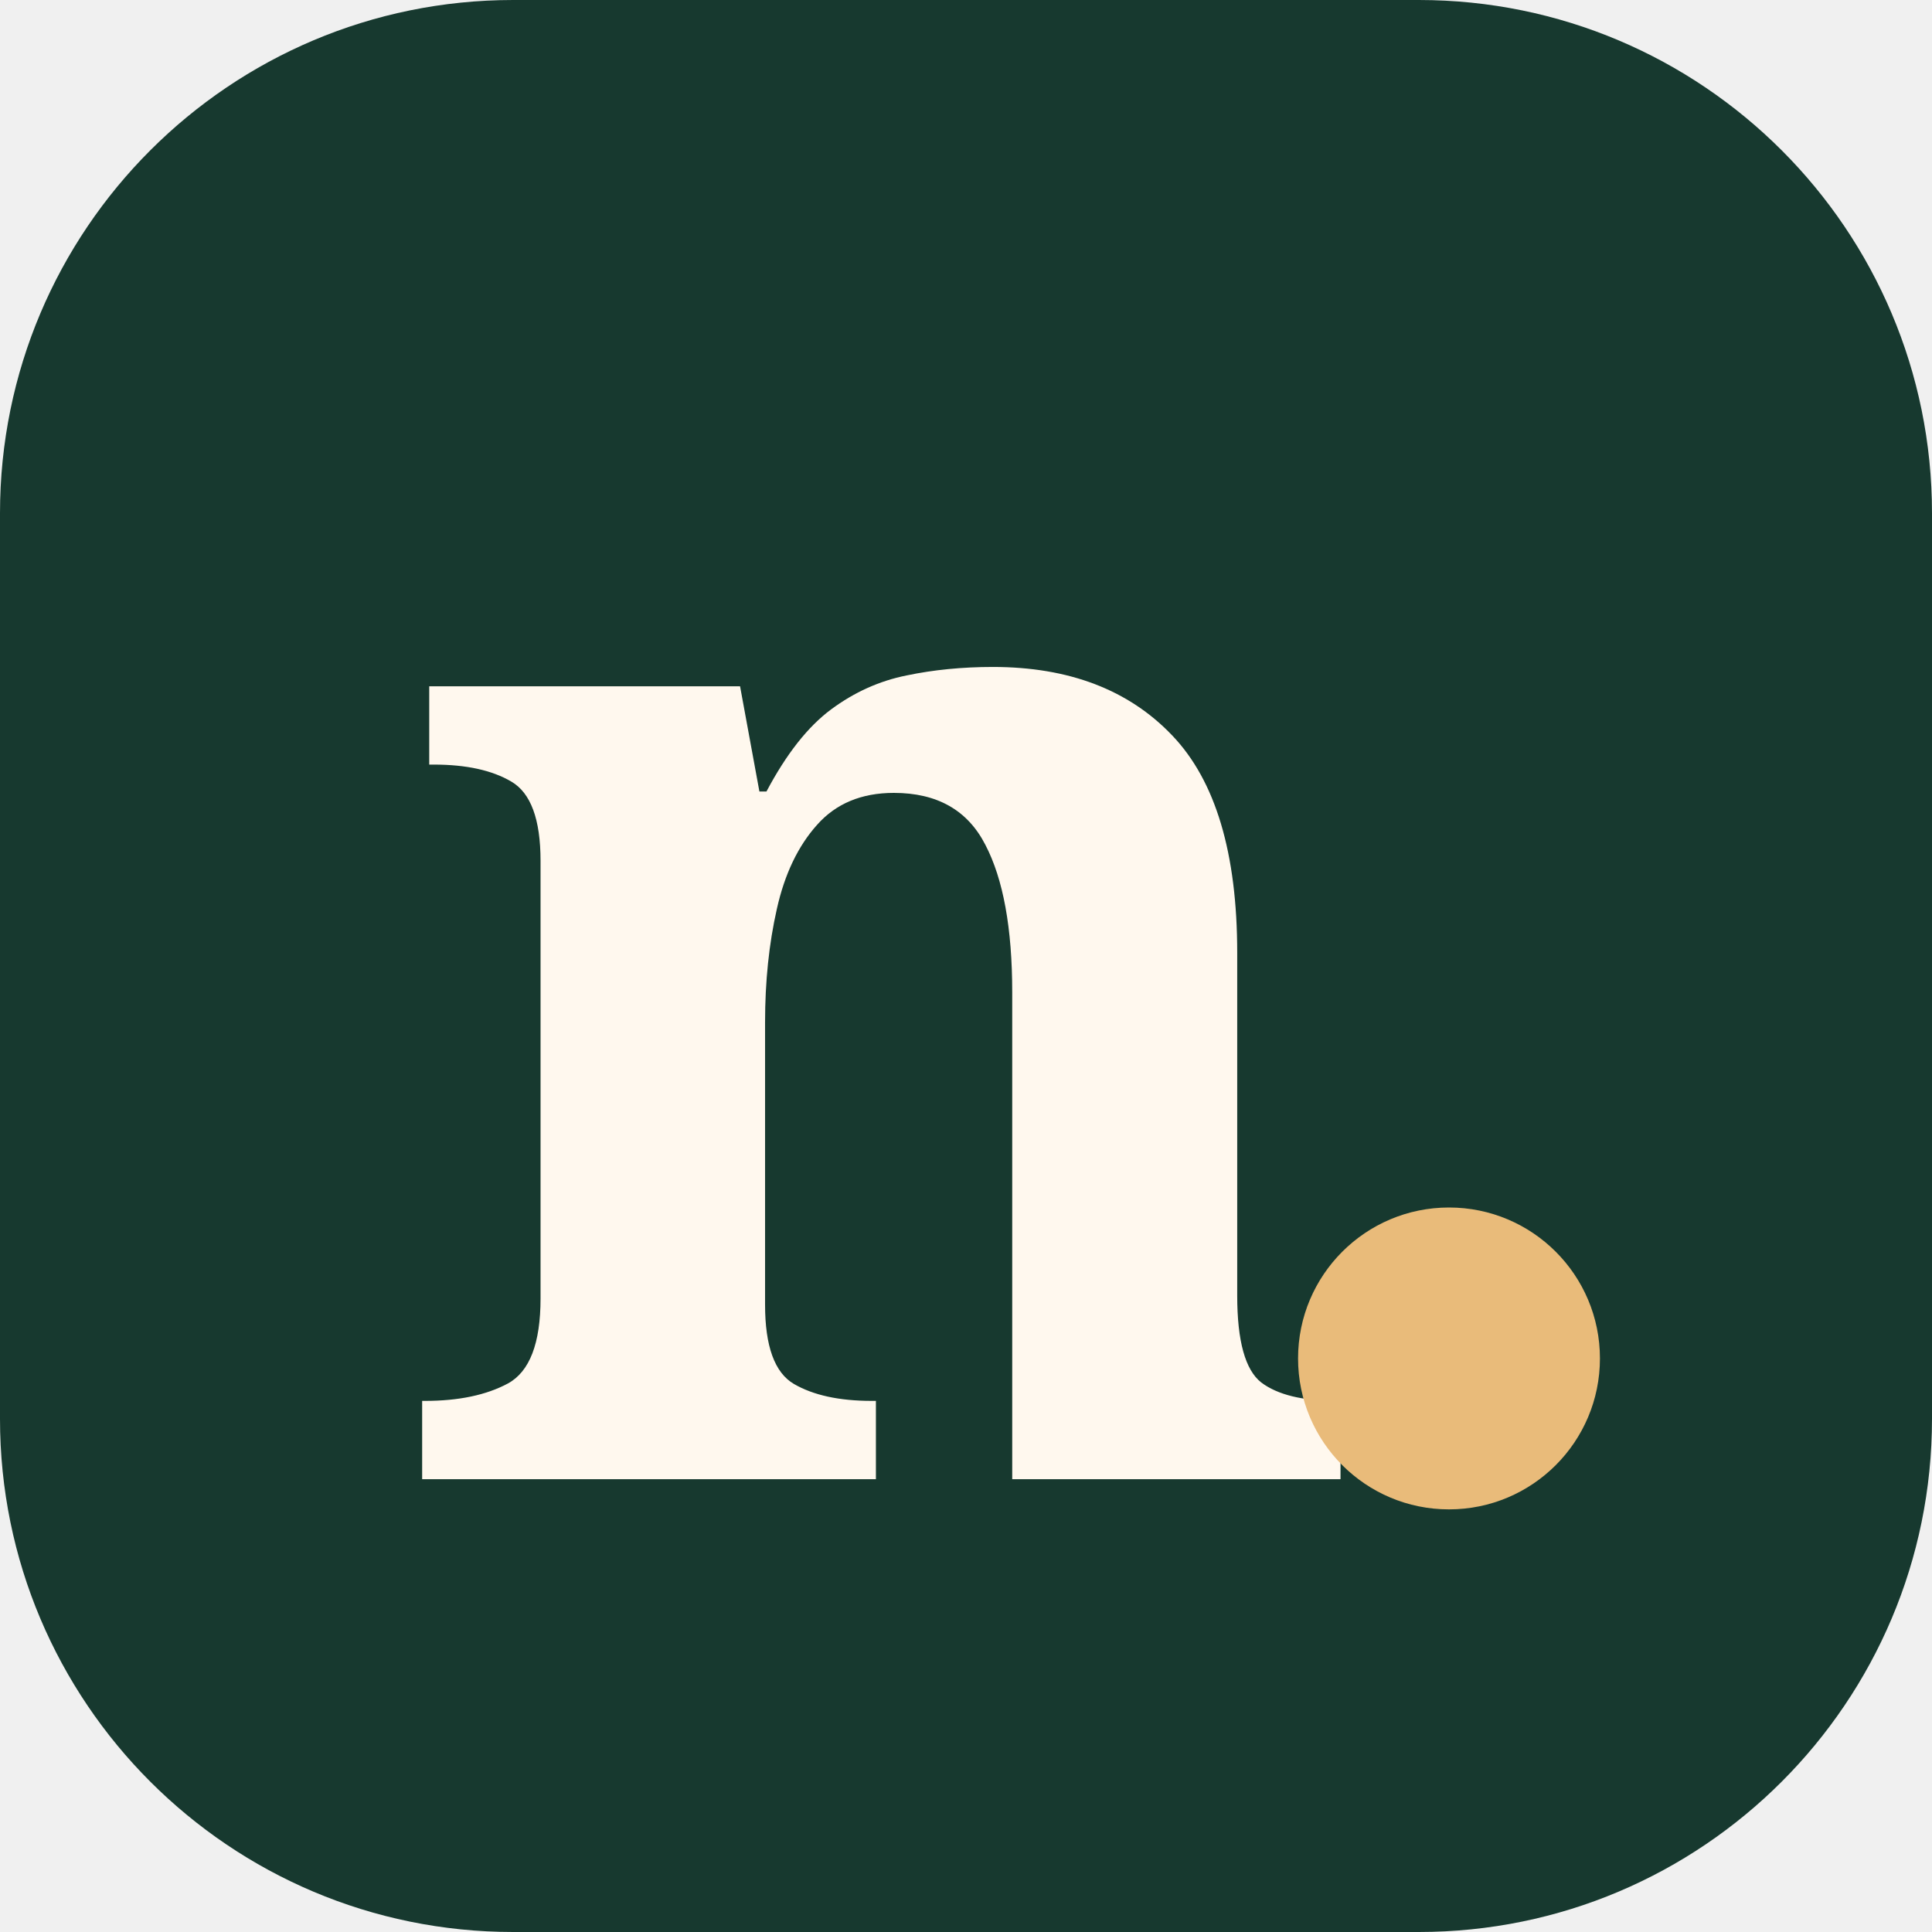
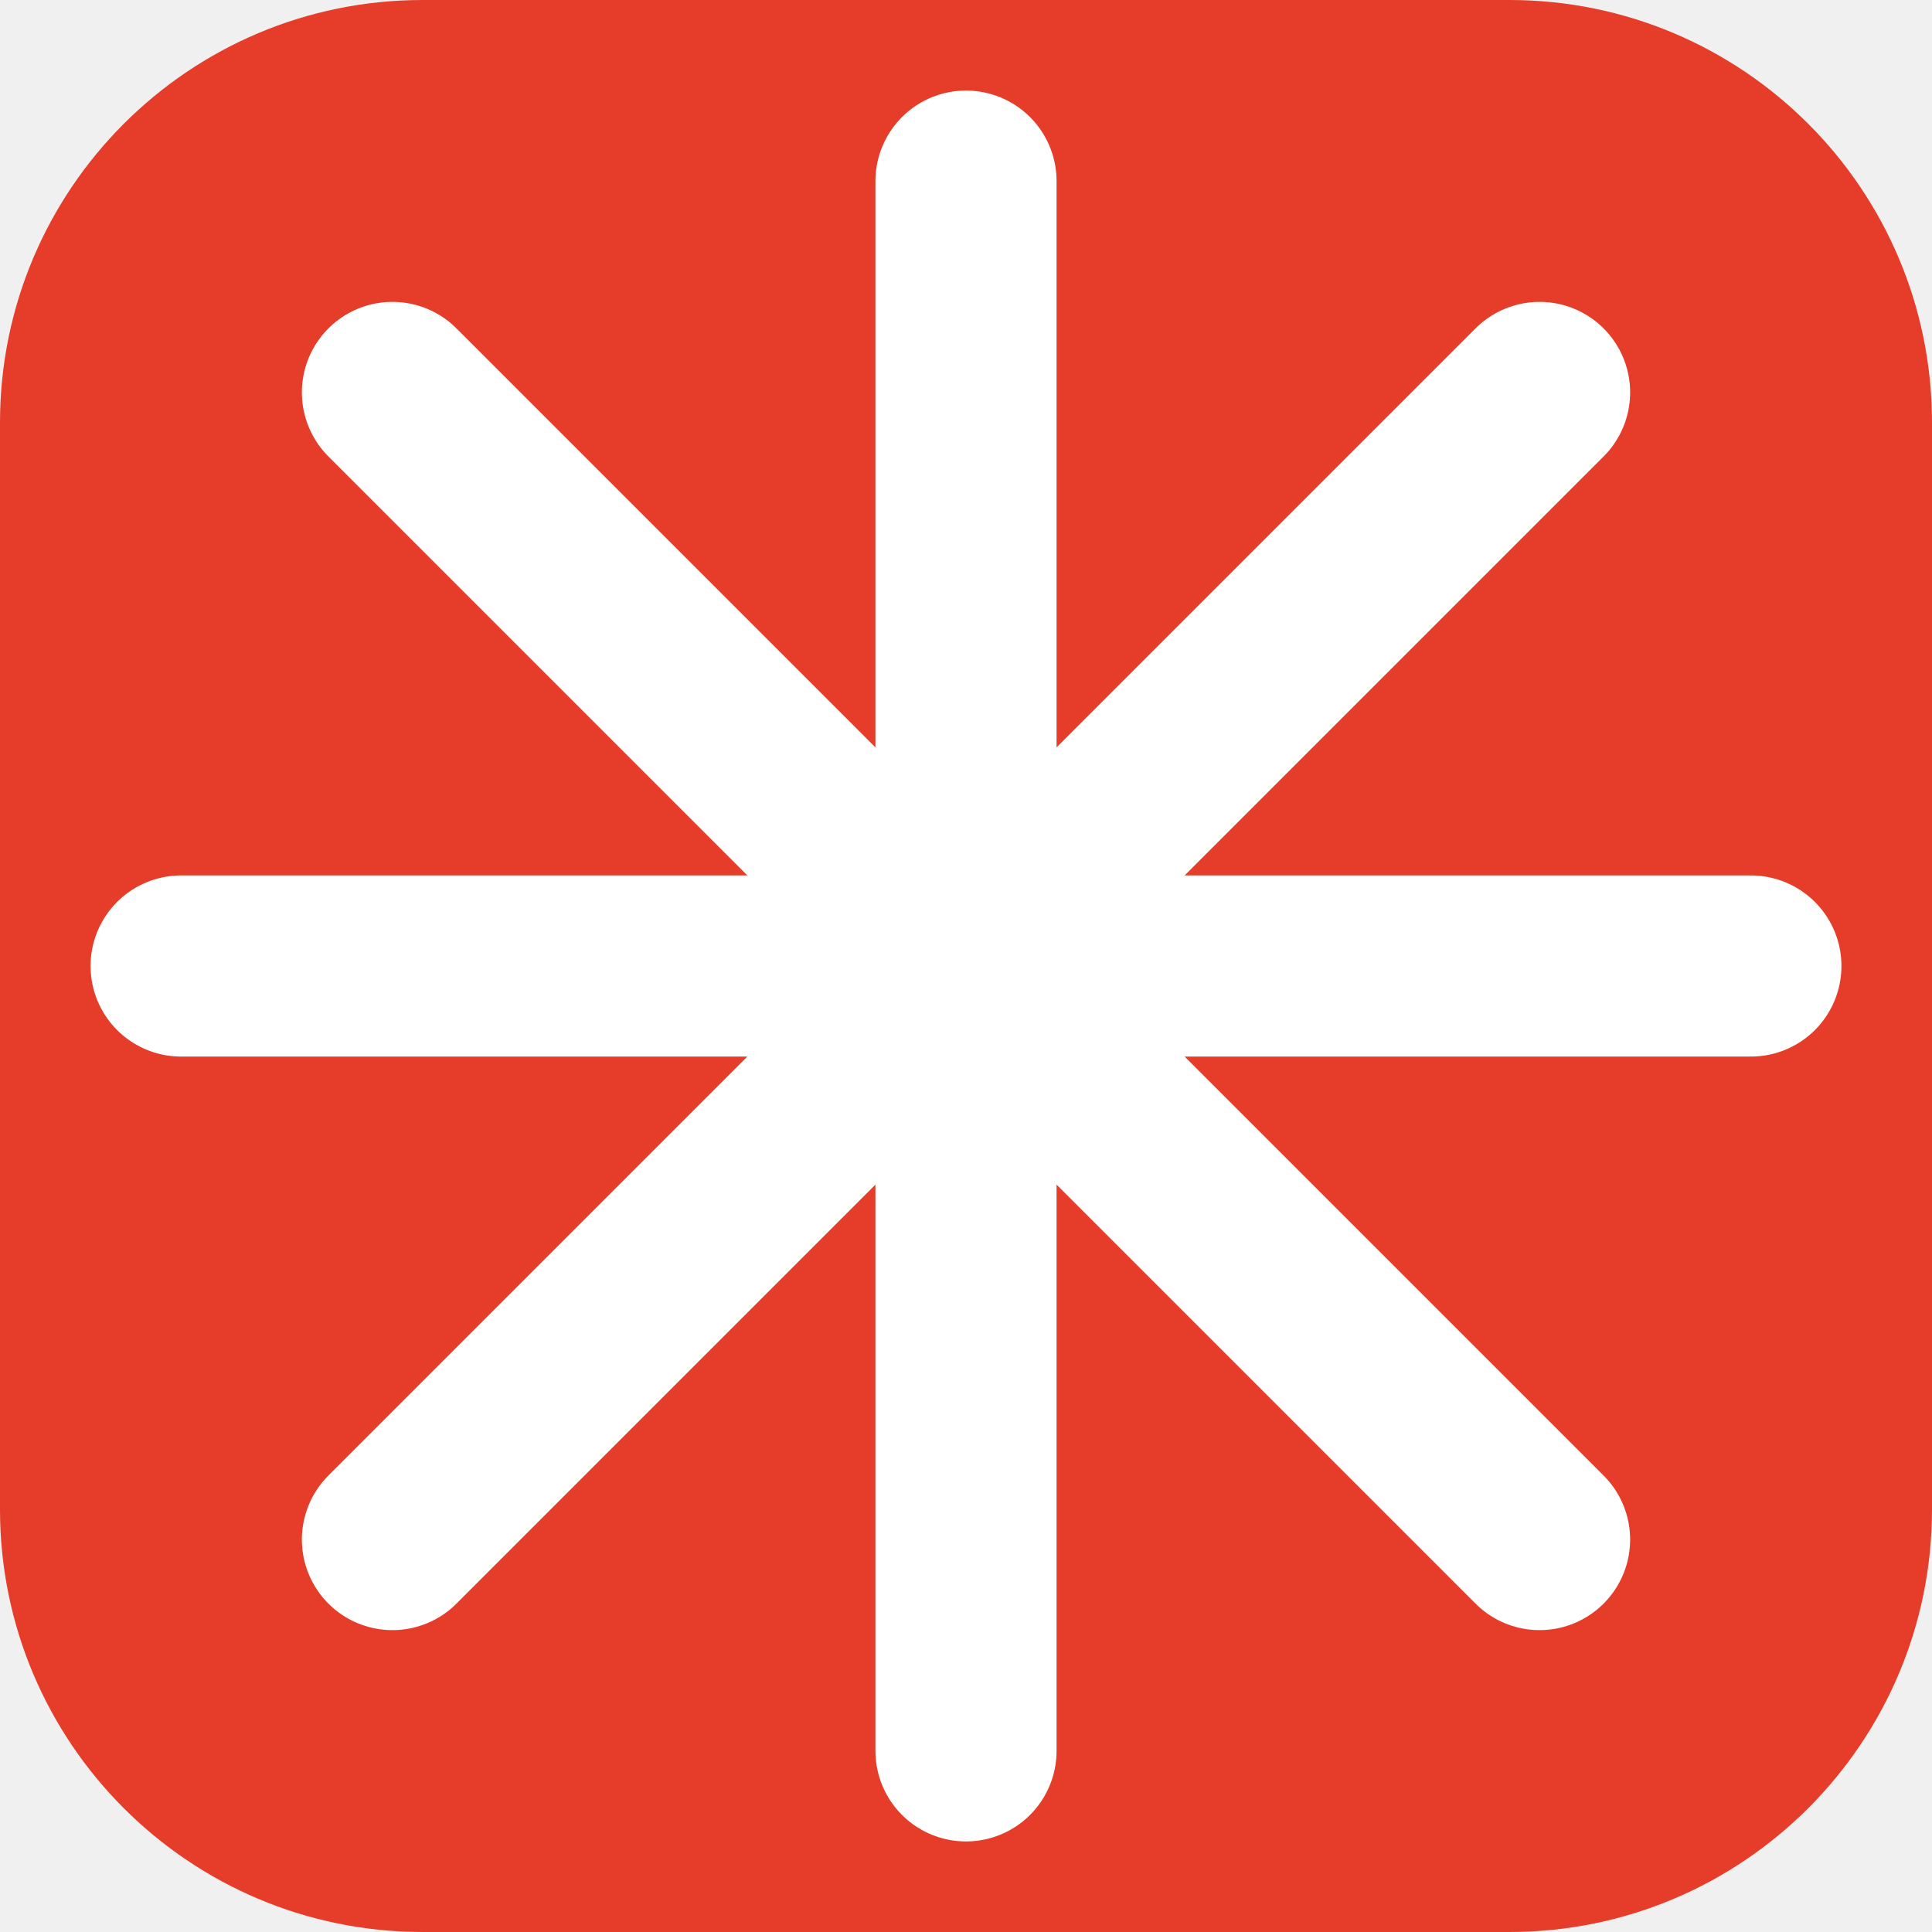
<svg xmlns="http://www.w3.org/2000/svg" viewBox="0 0 64 64">
-   <rect width="64" height="64" rx="17" fill="#17392f" />
-   <text x="13" y="49" font-family="Georgia,serif" font-size="49" font-weight="700" fill="#fff8ee">n</text>
-   <circle cx="48" cy="45" r="5" fill="#e9bb7a" />
+   <rect width="64" height="64" rx="14" fill="#e63d2a" />
+   <path d="M32 6v52M6 32h52M13 13l38 38M51 13 13 51" stroke="#fff" stroke-width="6" stroke-linecap="round" />
</svg>
